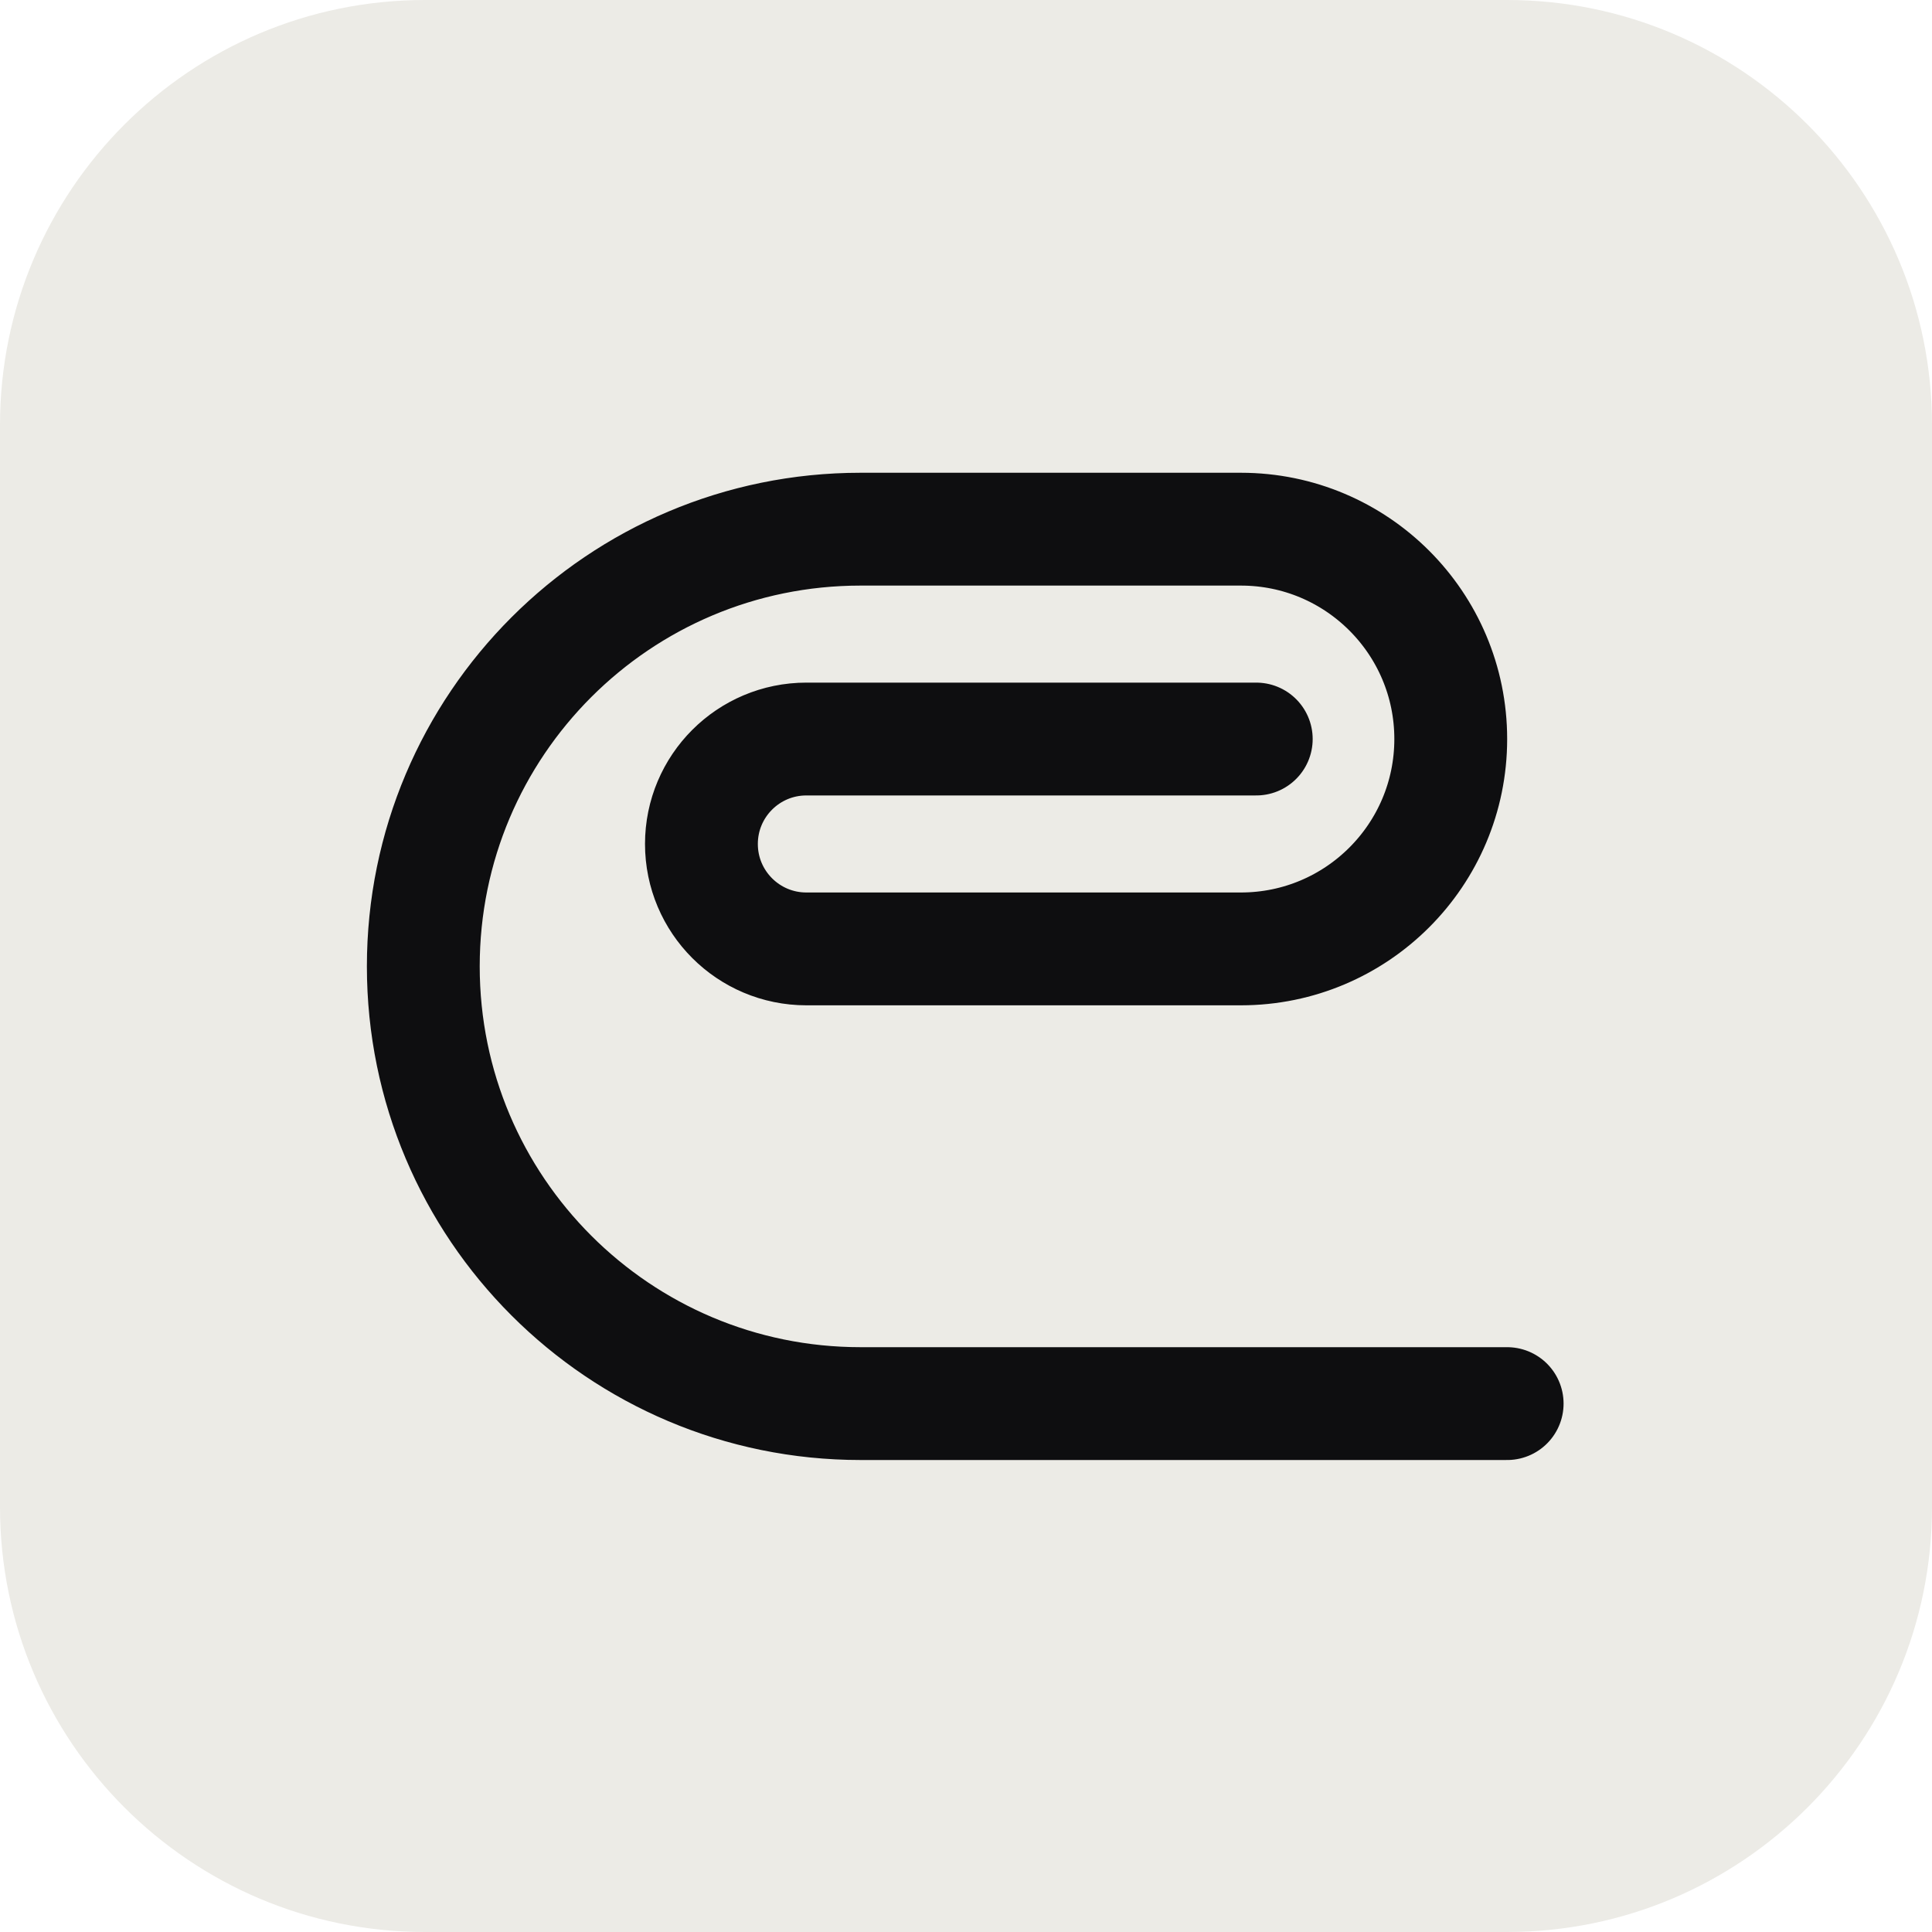
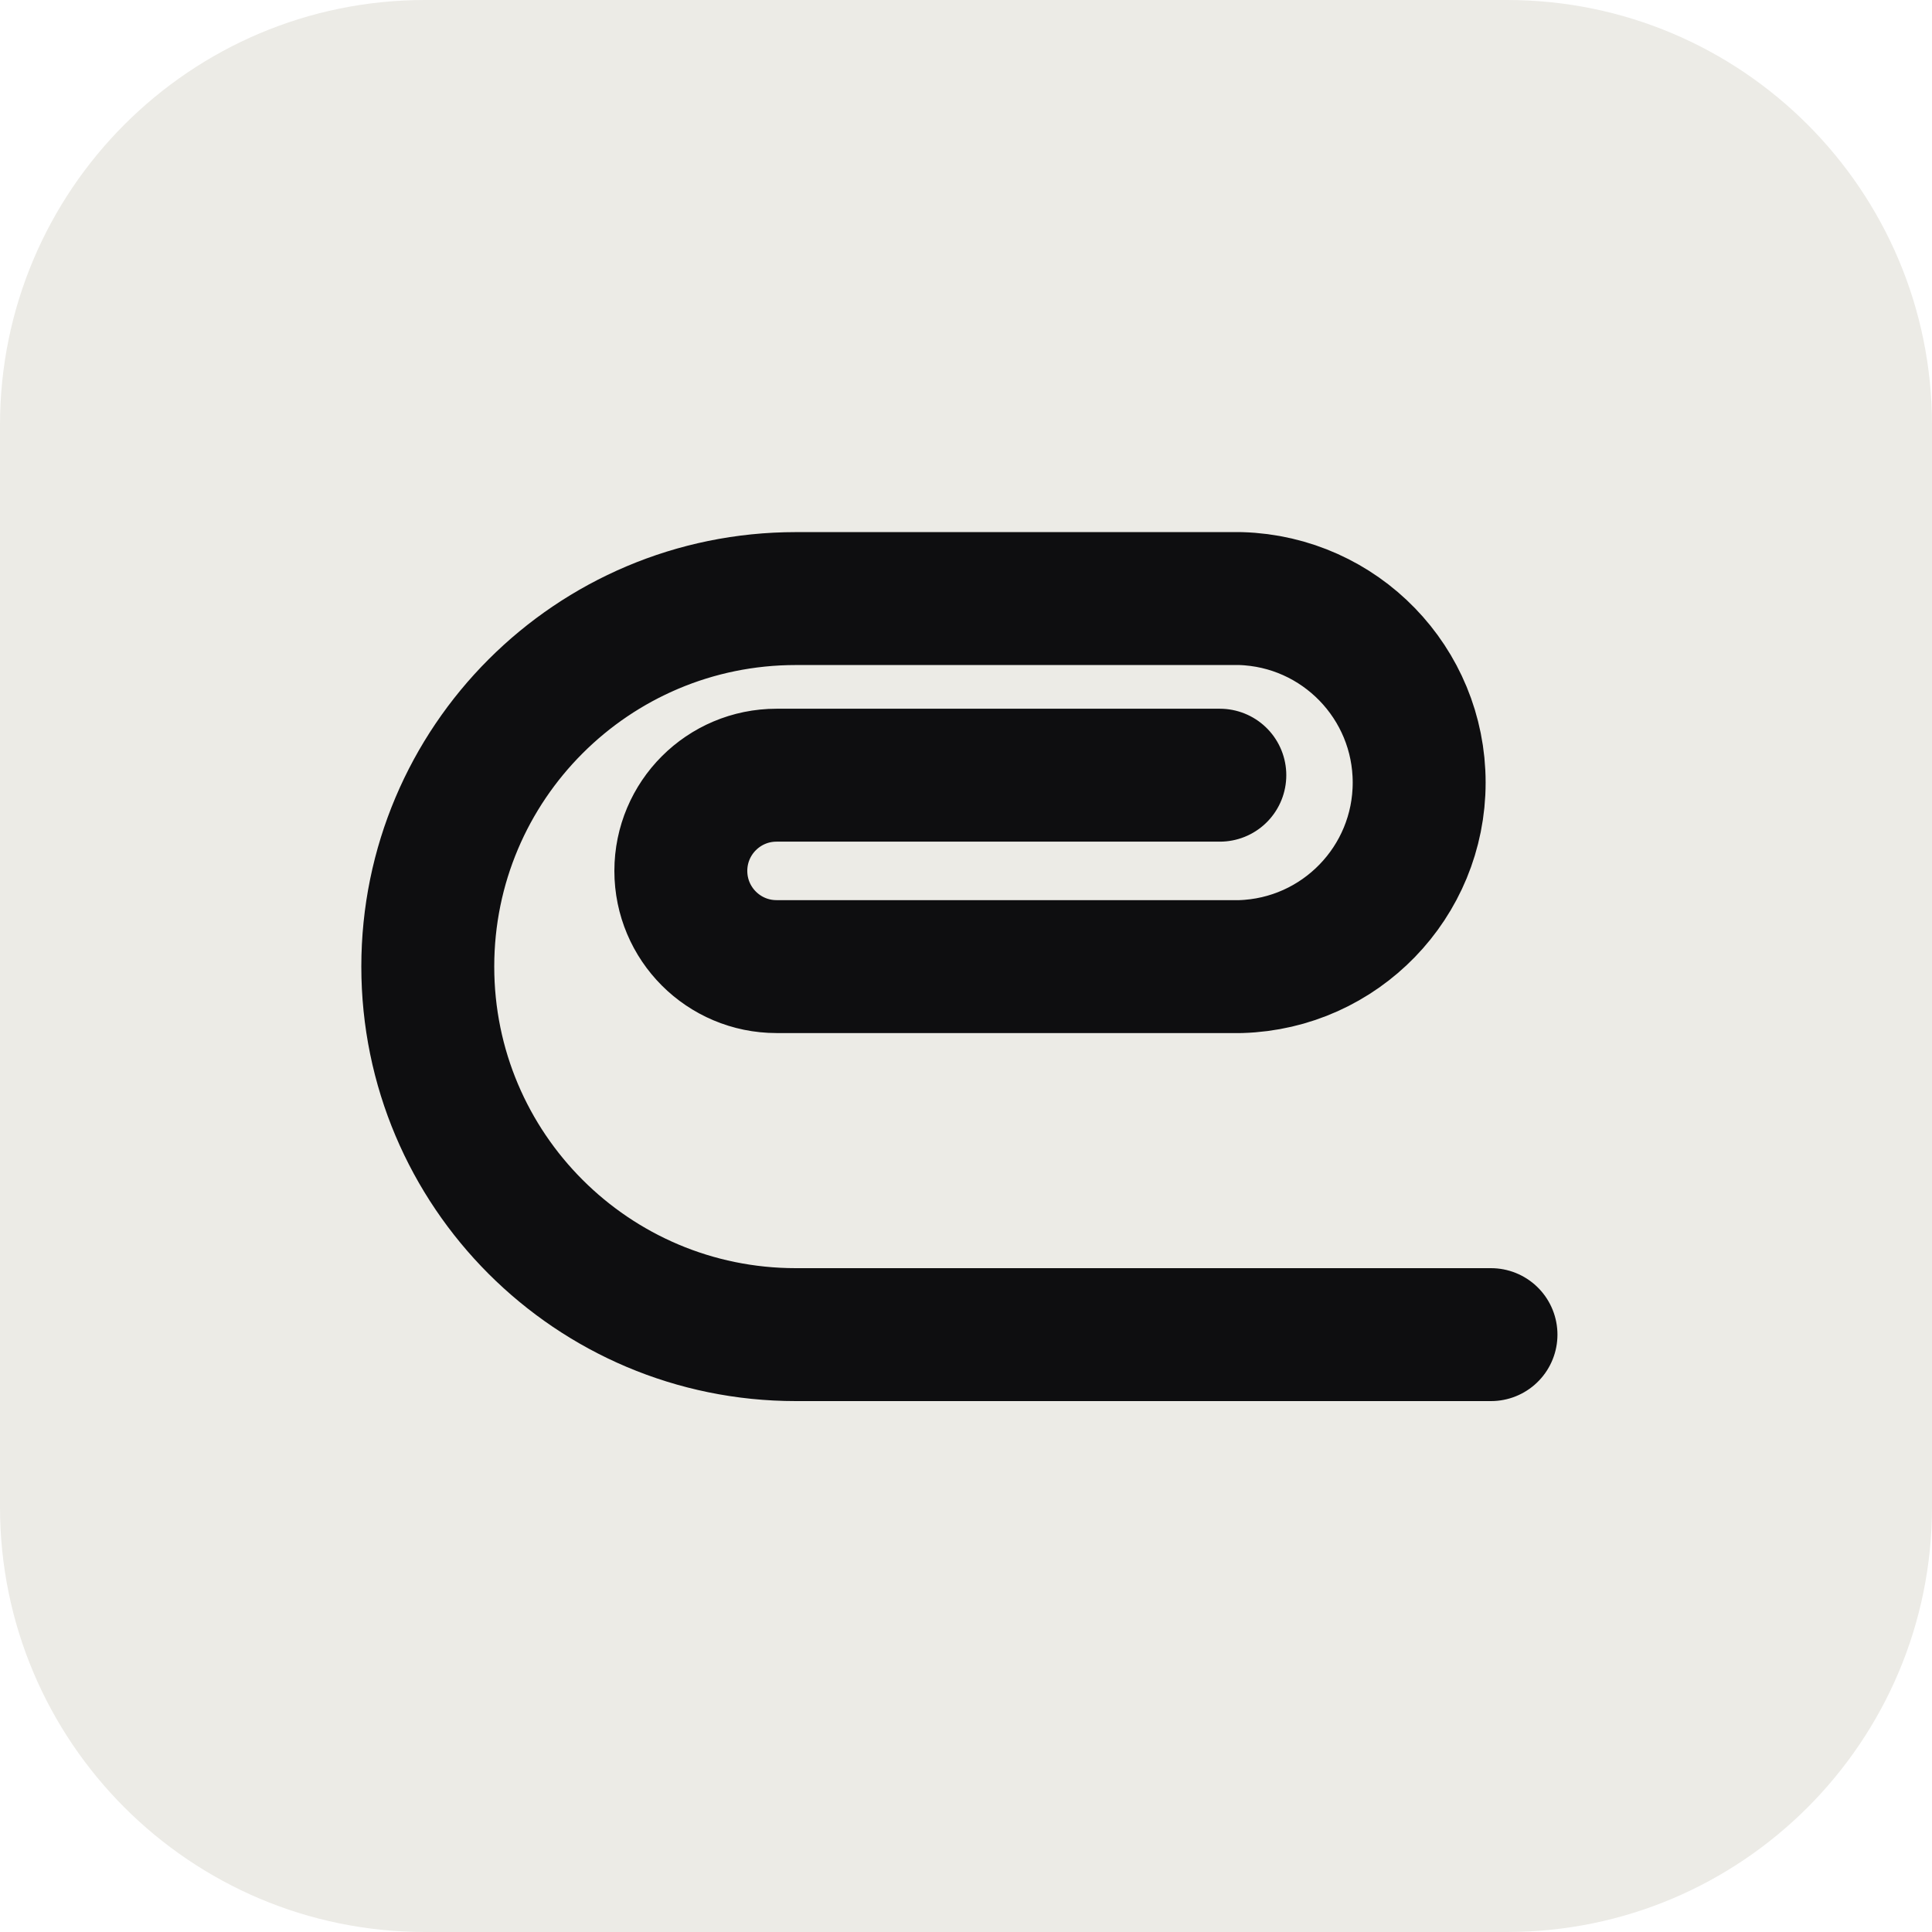
<svg xmlns="http://www.w3.org/2000/svg" viewBox="0 0 100 100">
  <rect width="100" height="100" rx="22" fill="#ECEBE6" />
-   <g transform="translate(13.15 75.57) scale(0.73)">
-     <path d="M88.85 -4H43A31 31 0 0 1 43 -66H69.97A14.88 14.88 0 0 1 69.97 -36.24H39.16A7.44 7.44 0 0 1 39.16 -51.12H71.06" fill="none" stroke="#0E0E10" stroke-width="8" stroke-linecap="round" stroke-linejoin="round" />
+   <g transform="translate(-186.58 72.52) scale(0.86)">
+     <path d="M306.69 -4H264.85A22.15 22.15 0 0 1 264.85 -48.3H291.62A11.08 11.08 0 0 1 291.62 -26.15H263.69A5.76 5.76 0 0 1 263.69 -37.67H290.37" fill="none" stroke="#0E0E10" stroke-width="8" stroke-linecap="round" stroke-linejoin="round" />
  </g>
</svg>
